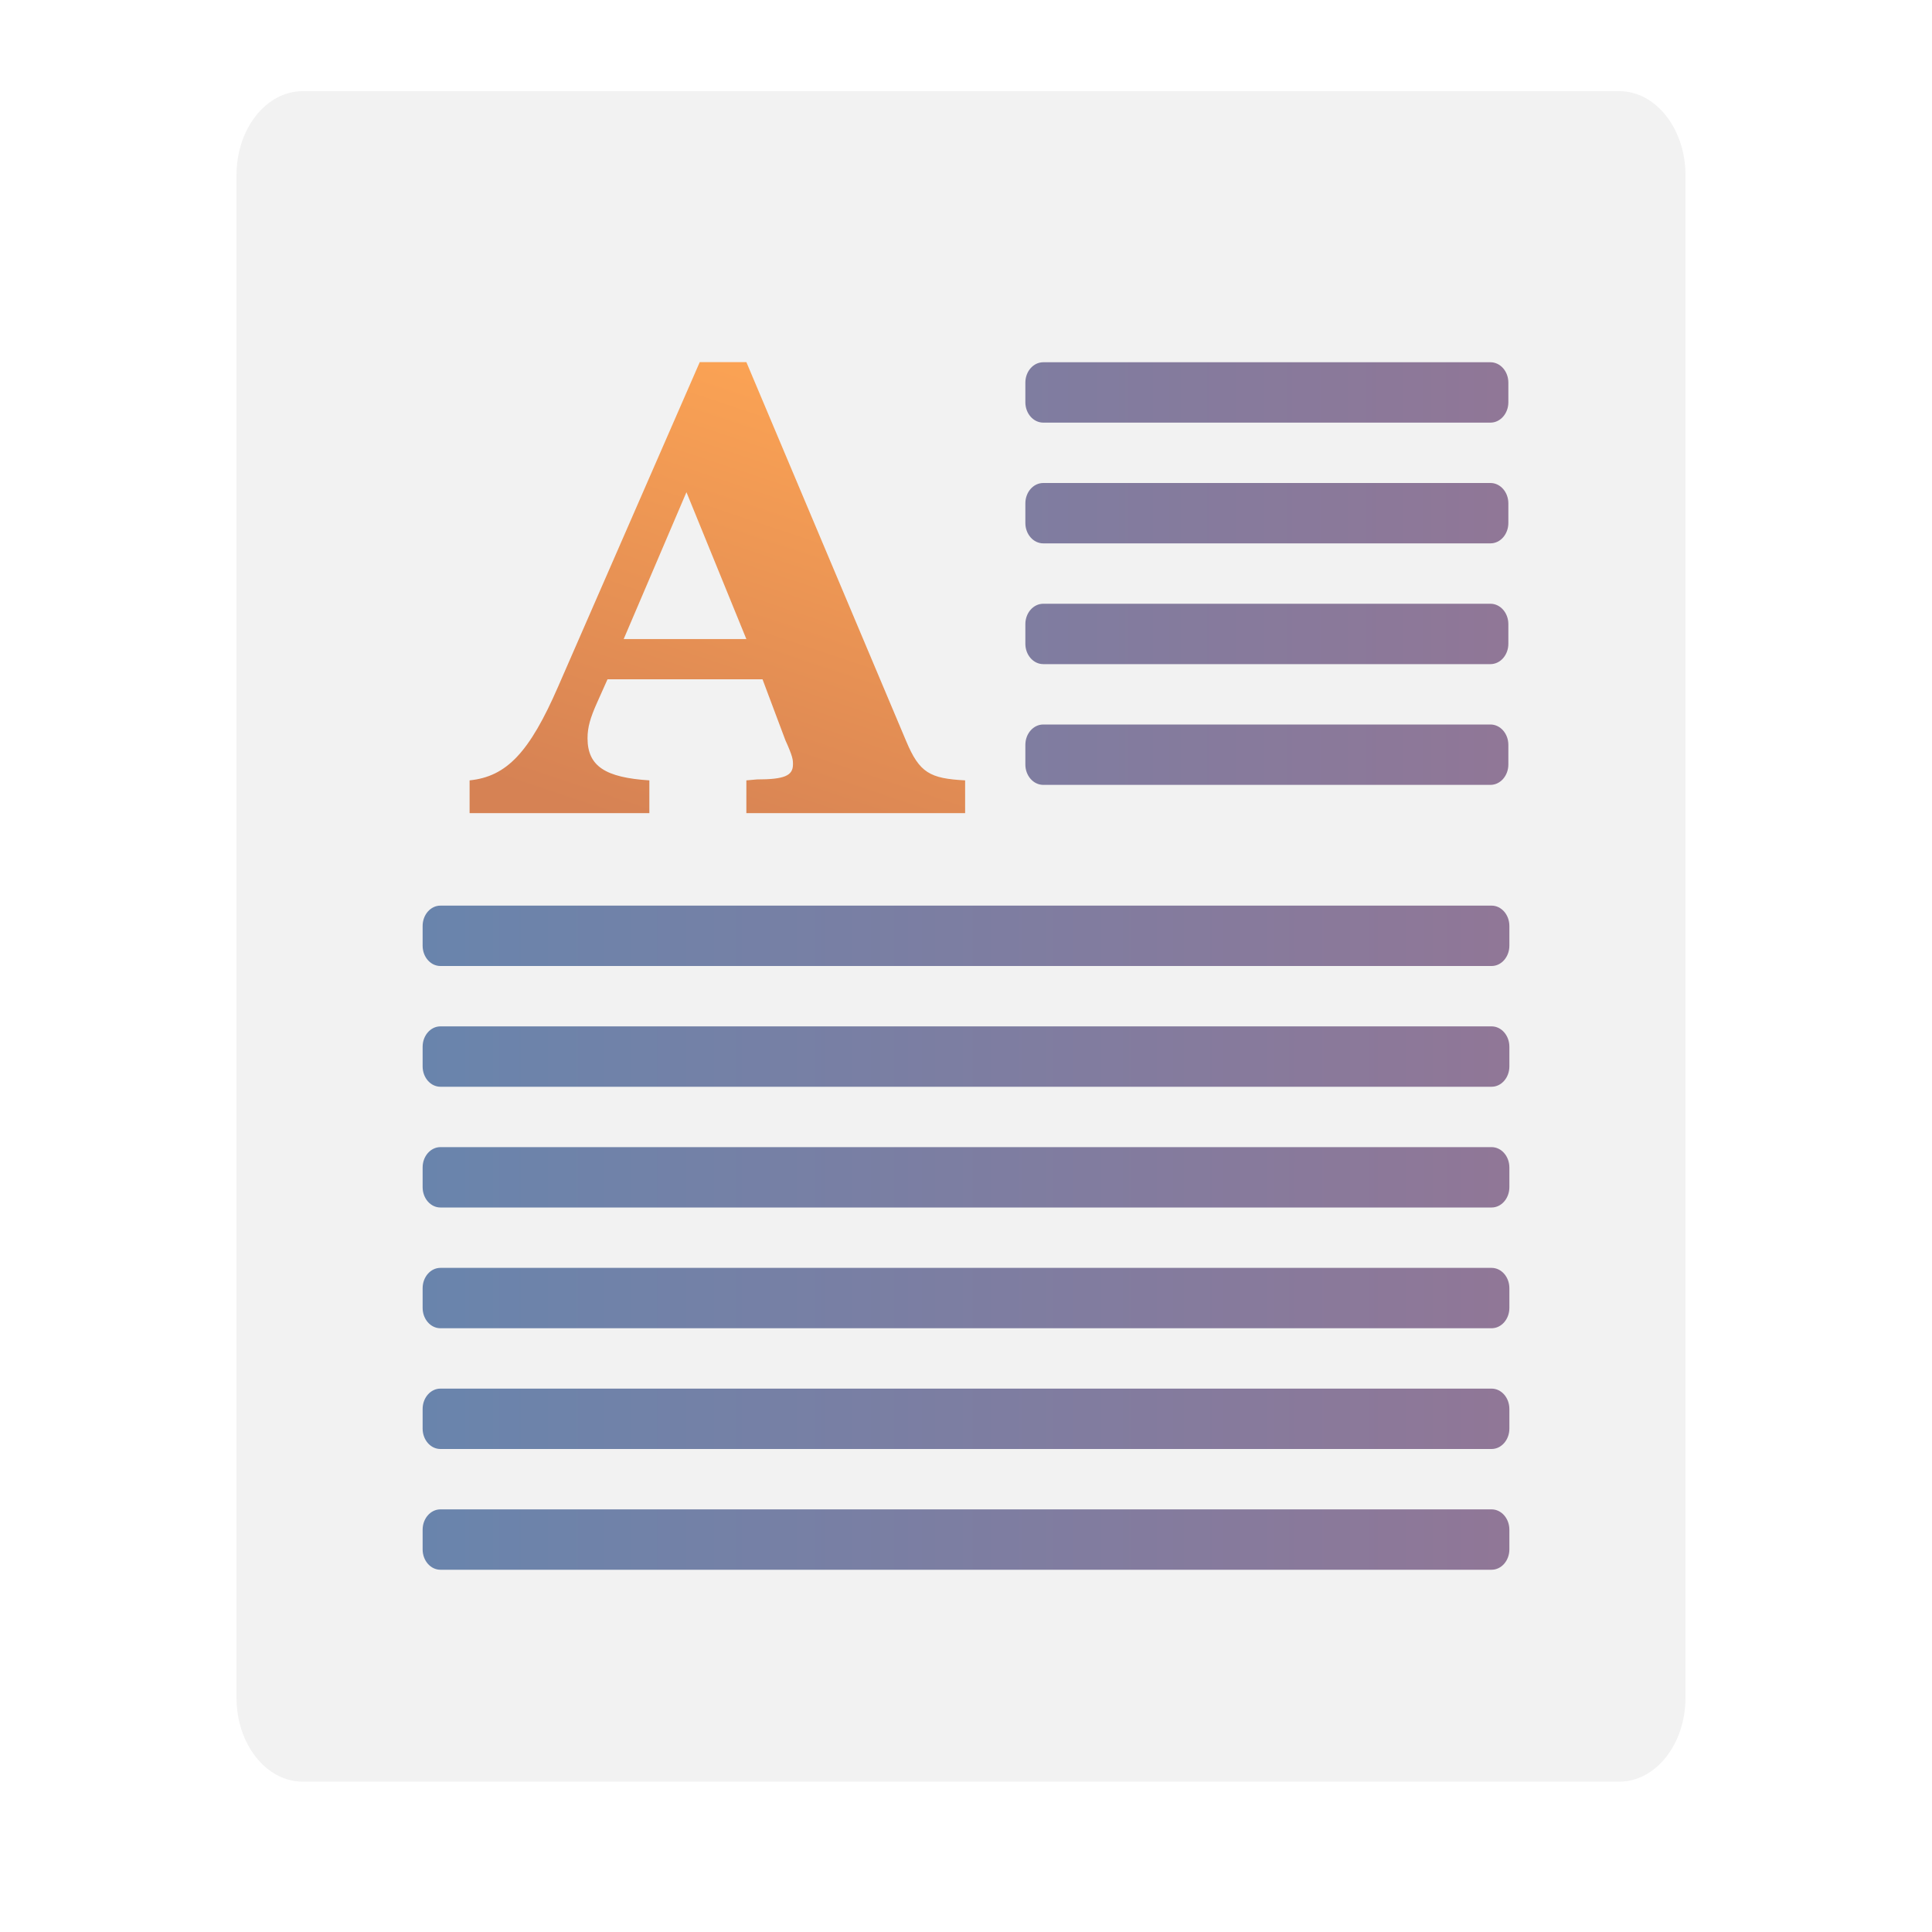
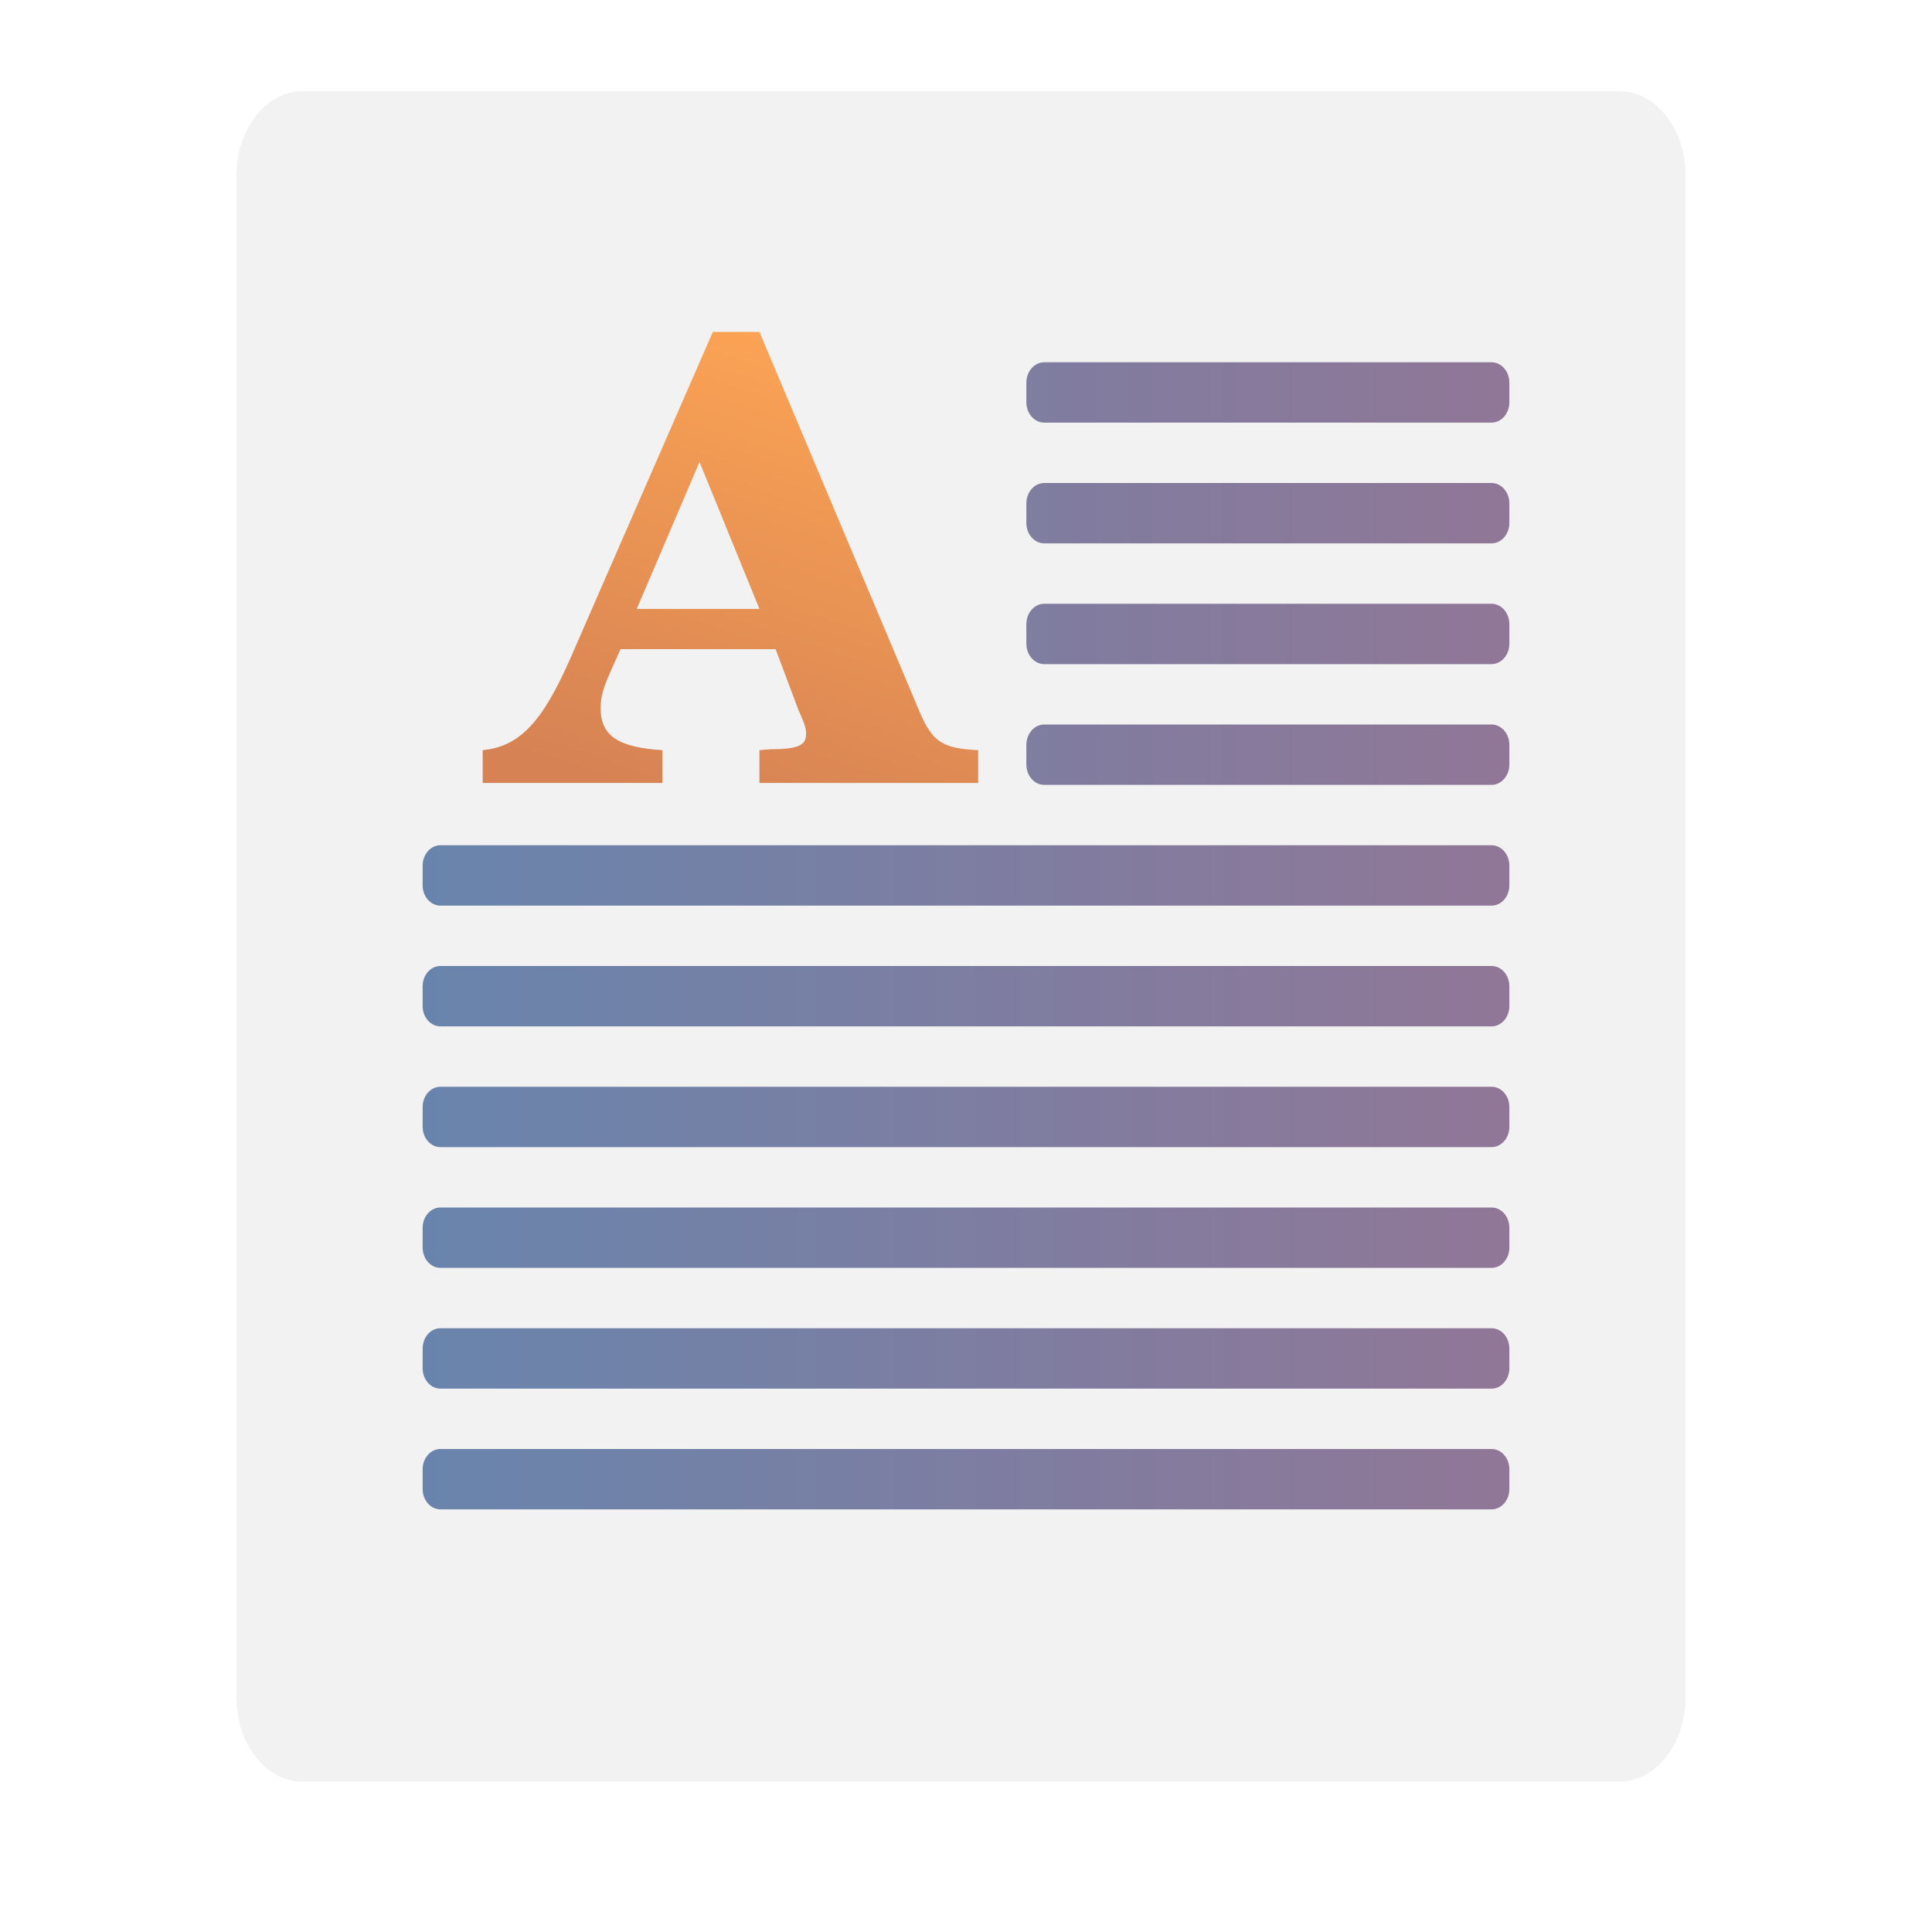
<svg xmlns="http://www.w3.org/2000/svg" xmlns:xlink="http://www.w3.org/1999/xlink" width="32" height="32" version="1.1" viewBox="0 0 32 32" xml:space="preserve" id="svg11">
  <defs id="defs2">
    <linearGradient id="linearGradient3898" x1="4" x2="28" y1="31" y2="1" gradientUnits="userSpaceOnUse">
      <stop stop-color="#083fa6" offset="0" id="stop1" />
      <stop stop-color="#2dcbfd" offset="1" id="stop2" />
    </linearGradient>
-     <linearGradient xlink:href="#linearGradient3" id="linearGradient25" x1="173.066" y1="104.789" x2="153.216" y2="163.071" gradientUnits="userSpaceOnUse" gradientTransform="matrix(0.1291617,0,0,0.1291617,-10.15363,-7.485643)" />
+     <linearGradient xlink:href="#linearGradient3" id="linearGradient25" x1="173.066" y1="104.789" x2="153.216" y2="163.071" gradientUnits="userSpaceOnUse" gradientTransform="matrix(0.1291613,0,0,0.1291613,-9.93849,-7.989691)" />
    <linearGradient id="linearGradient3">
      <stop style="stop-color:#ff7800;stop-opacity:1" offset="0" id="stop3" />
      <stop style="stop-color:#c64600;stop-opacity:1" offset="1" id="stop4" />
    </linearGradient>
    <linearGradient xlink:href="#linearGradient29" id="linearGradient27" x1="131.755" y1="196.24" x2="276.896" y2="196.24" gradientUnits="userSpaceOnUse" />
    <linearGradient id="linearGradient29">
      <stop style="stop-color:#204a87;stop-opacity:1" offset="0" id="stop28" />
      <stop style="stop-color:#5c3566;stop-opacity:1" offset="1" id="stop29" />
    </linearGradient>
-     <linearGradient xlink:href="#linearGradient29" id="linearGradient35" gradientUnits="userSpaceOnUse" x1="131.755" y1="196.24" x2="276.896" y2="196.24" gradientTransform="matrix(1.066667,0,0,0.6666667,319.3035,43.29422)" />
-     <linearGradient xlink:href="#linearGradient29" id="linearGradient30" gradientUnits="userSpaceOnUse" x1="131.755" y1="196.24" x2="276.896" y2="196.24" gradientTransform="matrix(1.058823,0,0,0.6666668,321.6191,74.59736)" />
-     <linearGradient xlink:href="#linearGradient29" id="linearGradient13" gradientUnits="userSpaceOnUse" gradientTransform="matrix(1.066667,0,0,0.6666667,319.3035,94.51754)" x1="131.755" y1="196.24" x2="276.896" y2="196.24" />
-     <linearGradient xlink:href="#linearGradient29" id="linearGradient18" gradientUnits="userSpaceOnUse" gradientTransform="matrix(1.066667,0,0,0.6666667,319.3035,60.36867)" x1="131.755" y1="196.24" x2="276.896" y2="196.24" />
-     <linearGradient xlink:href="#linearGradient29" id="linearGradient19" gradientUnits="userSpaceOnUse" gradientTransform="matrix(1.066667,0,0,0.6666667,319.3035,77.44311)" x1="131.755" y1="196.24" x2="276.896" y2="196.24" />
-     <linearGradient xlink:href="#linearGradient29" id="linearGradient20" gradientUnits="userSpaceOnUse" gradientTransform="matrix(1.058823,0,0,0.6666668,321.6191,91.6718)" x1="131.755" y1="196.24" x2="276.896" y2="196.24" />
-     <linearGradient xlink:href="#linearGradient29" id="linearGradient21" gradientUnits="userSpaceOnUse" gradientTransform="matrix(1.058823,0,0,0.6666668,321.6191,108.7463)" x1="131.755" y1="196.24" x2="276.896" y2="196.24" />
-     <linearGradient xlink:href="#linearGradient29" id="linearGradient22" gradientUnits="userSpaceOnUse" gradientTransform="matrix(1.058823,0,0,0.6666668,321.6191,125.8207)" x1="131.755" y1="196.24" x2="276.896" y2="196.24" />
-     <linearGradient xlink:href="#linearGradient29" id="linearGradient23" gradientUnits="userSpaceOnUse" gradientTransform="matrix(1.058823,0,0,0.6666668,321.6191,142.8951)" x1="131.755" y1="196.24" x2="276.896" y2="196.24" />
-     <linearGradient xlink:href="#linearGradient29" id="linearGradient24" gradientUnits="userSpaceOnUse" gradientTransform="matrix(1.058823,0,0,0.6666668,321.6191,159.9696)" x1="131.755" y1="196.24" x2="276.896" y2="196.24" />
+     <linearGradient xlink:href="#linearGradient29" id="linearGradient35" gradientUnits="userSpaceOnUse" x1="131.755" y1="196.24" x2="276.896" y2="196.24" gradientTransform="matrix(1.066667,0,0,0.6666667,319.4473,43.29424)" />
+     <linearGradient xlink:href="#linearGradient29" id="linearGradient30" gradientUnits="userSpaceOnUse" x1="131.755" y1="196.24" x2="276.896" y2="196.24" gradientTransform="matrix(1.058823,0,0,0.6666668,321.6191,66.06015)" />
+     <linearGradient xlink:href="#linearGradient29" id="linearGradient13" gradientUnits="userSpaceOnUse" gradientTransform="matrix(1.066667,0,0,0.6666667,319.4473,94.51755)" x1="131.755" y1="196.24" x2="276.896" y2="196.24" />
+     <linearGradient xlink:href="#linearGradient29" id="linearGradient18" gradientUnits="userSpaceOnUse" gradientTransform="matrix(1.066667,0,0,0.6666667,319.4473,60.36868)" x1="131.755" y1="196.24" x2="276.896" y2="196.24" />
+     <linearGradient xlink:href="#linearGradient29" id="linearGradient19" gradientUnits="userSpaceOnUse" gradientTransform="matrix(1.066667,0,0,0.6666667,319.4473,77.44312)" x1="131.755" y1="196.24" x2="276.896" y2="196.24" />
+     <linearGradient xlink:href="#linearGradient29" id="linearGradient20" gradientUnits="userSpaceOnUse" gradientTransform="matrix(1.058823,0,0,0.6666668,321.6191,83.13458)" x1="131.755" y1="196.24" x2="276.896" y2="196.24" />
+     <linearGradient xlink:href="#linearGradient29" id="linearGradient21" gradientUnits="userSpaceOnUse" gradientTransform="matrix(1.058823,0,0,0.6666668,321.6191,100.209)" x1="131.755" y1="196.24" x2="276.896" y2="196.24" />
+     <linearGradient xlink:href="#linearGradient29" id="linearGradient22" gradientUnits="userSpaceOnUse" gradientTransform="matrix(1.058823,0,0,0.6666668,321.6191,117.2834)" x1="131.755" y1="196.24" x2="276.896" y2="196.24" />
+     <linearGradient xlink:href="#linearGradient29" id="linearGradient23" gradientUnits="userSpaceOnUse" gradientTransform="matrix(1.058823,0,0,0.6666668,321.6191,134.3579)" x1="131.755" y1="196.24" x2="276.896" y2="196.24" />
+     <linearGradient xlink:href="#linearGradient29" id="linearGradient24" gradientUnits="userSpaceOnUse" gradientTransform="matrix(1.058823,0,0,0.6666668,321.6191,151.4324)" x1="131.755" y1="196.24" x2="276.896" y2="196.24" />
  </defs>
  <rect style="fill:#f2f2f2;fill-opacity:1;stroke:none;stroke-width:0.273;stroke-opacity:0.243" id="rect1-5" width="24" height="28" x="3.917" y="1.51" rx="1.097" ry="1.392" />
-   <text xml:space="preserve" style="font-style:normal;font-variant:normal;font-weight:bold;font-stretch:normal;font-size:10.214px;font-family:C059;-inkscape-font-specification:'C059 Bold';text-align:start;writing-mode:lr-tb;direction:ltr;text-anchor:start;fill:url(#linearGradient25);fill-opacity:0.655;stroke:none;stroke-width:0.913;stroke-opacity:0.243" x="7.904" y="13.577" id="text2-7" transform="scale(1.008192,0.991875)">
-     <tspan id="tspan2-6" x="7.904" y="13.577" style="font-style:normal;font-variant:normal;font-weight:bold;font-stretch:normal;font-size:10.214px;font-family:C059;-inkscape-font-specification:'C059 Bold';fill:url(#linearGradient25);fill-opacity:0.655;stroke:none;stroke-width:0.913;stroke-opacity:0.243">A</tspan>
+   <text xml:space="preserve" style="font-style:normal;font-variant:normal;font-weight:bold;font-stretch:normal;font-size:10.214px;font-family:C059;-inkscape-font-specification:'C059 Bold';text-align:start;writing-mode:lr-tb;direction:ltr;text-anchor:start;fill:url(#linearGradient25);fill-opacity:0.655;stroke:none;stroke-width:0.913;stroke-opacity:0.243" x="8.119" y="13.073" id="text2-7" transform="scale(1.008189,0.9918779)">
+     <tspan id="tspan2-6" x="8.119" y="13.073" style="font-style:normal;font-variant:normal;font-weight:bold;font-stretch:normal;font-size:10.214px;font-family:C059;-inkscape-font-specification:'C059 Bold';fill:url(#linearGradient25);fill-opacity:0.655;stroke:none;stroke-width:0.913;stroke-opacity:0.243">A</tspan>
  </text>
  <g id="g24" style="fill:url(#linearGradient27);stroke:none" transform="matrix(0.1171277,0,0,0.1171341,-47.01048,-7.228861)">
-     <rect style="fill:url(#linearGradient35);fill-opacity:0.655;stroke:none;stroke-width:10.672;stroke-dasharray:none;stroke-opacity:0.243" id="rect15" width="68.301" height="8.537" x="546.358" y="112.938" rx="2.534" ry="2.881" />
-     <rect style="fill:url(#linearGradient30);fill-opacity:0.655;stroke:none;stroke-width:10.633;stroke-dasharray:none;stroke-opacity:0.243" id="rect17" width="153.678" height="8.537" x="461.125" y="189.773" rx="2.516" ry="2.881" />
-     <rect style="fill:url(#linearGradient13);fill-opacity:0.655;stroke:none;stroke-width:10.672;stroke-dasharray:none;stroke-opacity:0.243" id="rect13" width="68.301" height="8.537" x="546.358" y="164.161" rx="2.534" ry="2.881" />
-     <rect style="fill:url(#linearGradient18);fill-opacity:0.655;stroke:none;stroke-width:10.672;stroke-dasharray:none;stroke-opacity:0.243" id="rect18" width="68.301" height="8.537" x="546.358" y="130.012" rx="2.534" ry="2.881" />
-     <rect style="fill:url(#linearGradient19);fill-opacity:0.655;stroke:none;stroke-width:10.672;stroke-dasharray:none;stroke-opacity:0.243" id="rect19" width="68.301" height="8.537" x="546.358" y="147.087" rx="2.534" ry="2.881" />
-     <rect style="fill:url(#linearGradient20);fill-opacity:0.655;stroke:none;stroke-width:10.633;stroke-dasharray:none;stroke-opacity:0.243" id="rect20" width="153.678" height="8.537" x="461.125" y="206.847" rx="2.516" ry="2.881" />
-     <rect style="fill:url(#linearGradient21);fill-opacity:0.655;stroke:none;stroke-width:10.633;stroke-dasharray:none;stroke-opacity:0.243" id="rect21" width="153.678" height="8.537" x="461.125" y="223.922" rx="2.516" ry="2.881" />
-     <rect style="fill:url(#linearGradient22);fill-opacity:0.655;stroke:none;stroke-width:10.633;stroke-dasharray:none;stroke-opacity:0.243" id="rect22" width="153.678" height="8.537" x="461.125" y="240.996" rx="2.516" ry="2.881" />
-     <rect style="fill:url(#linearGradient23);fill-opacity:0.655;stroke:none;stroke-width:10.633;stroke-dasharray:none;stroke-opacity:0.243" id="rect23" width="153.678" height="8.537" x="461.125" y="258.07" rx="2.516" ry="2.881" />
-     <rect style="fill:url(#linearGradient24);fill-opacity:0.655;stroke:none;stroke-width:10.633;stroke-dasharray:none;stroke-opacity:0.243" id="rect24" width="153.678" height="8.537" x="461.125" y="275.145" rx="2.516" ry="2.881" />
+     <rect style="fill:url(#linearGradient35);fill-opacity:0.655;stroke:none;stroke-width:10.672;stroke-dasharray:none;stroke-opacity:0.243" id="rect15" width="68.301" height="8.537" x="546.501" y="112.938" rx="2.534" ry="2.881" />
+     <rect style="fill:url(#linearGradient30);fill-opacity:0.655;stroke:none;stroke-width:10.633;stroke-dasharray:none;stroke-opacity:0.243" id="rect17" width="153.678" height="8.537" x="461.125" y="181.236" rx="2.516" ry="2.881" />
+     <rect style="fill:url(#linearGradient13);fill-opacity:0.655;stroke:none;stroke-width:10.672;stroke-dasharray:none;stroke-opacity:0.243" id="rect13" width="68.301" height="8.537" x="546.501" y="164.161" rx="2.534" ry="2.881" />
+     <rect style="fill:url(#linearGradient18);fill-opacity:0.655;stroke:none;stroke-width:10.672;stroke-dasharray:none;stroke-opacity:0.243" id="rect18" width="68.301" height="8.537" x="546.501" y="130.012" rx="2.534" ry="2.881" />
+     <rect style="fill:url(#linearGradient19);fill-opacity:0.655;stroke:none;stroke-width:10.672;stroke-dasharray:none;stroke-opacity:0.243" id="rect19" width="68.301" height="8.537" x="546.501" y="147.087" rx="2.534" ry="2.881" />
+     <rect style="fill:url(#linearGradient20);fill-opacity:0.655;stroke:none;stroke-width:10.633;stroke-dasharray:none;stroke-opacity:0.243" id="rect20" width="153.678" height="8.537" x="461.125" y="198.31" rx="2.516" ry="2.881" />
+     <rect style="fill:url(#linearGradient21);fill-opacity:0.655;stroke:none;stroke-width:10.633;stroke-dasharray:none;stroke-opacity:0.243" id="rect21" width="153.678" height="8.537" x="461.125" y="215.384" rx="2.516" ry="2.881" />
+     <rect style="fill:url(#linearGradient22);fill-opacity:0.655;stroke:none;stroke-width:10.633;stroke-dasharray:none;stroke-opacity:0.243" id="rect22" width="153.678" height="8.537" x="461.125" y="232.459" rx="2.516" ry="2.881" />
+     <rect style="fill:url(#linearGradient23);fill-opacity:0.655;stroke:none;stroke-width:10.633;stroke-dasharray:none;stroke-opacity:0.243" id="rect23" width="153.678" height="8.537" x="461.125" y="249.533" rx="2.516" ry="2.881" />
+     <rect style="fill:url(#linearGradient24);fill-opacity:0.655;stroke:none;stroke-width:10.633;stroke-dasharray:none;stroke-opacity:0.243" id="rect24" width="153.678" height="8.537" x="461.125" y="266.608" rx="2.516" ry="2.881" />
  </g>
</svg>
